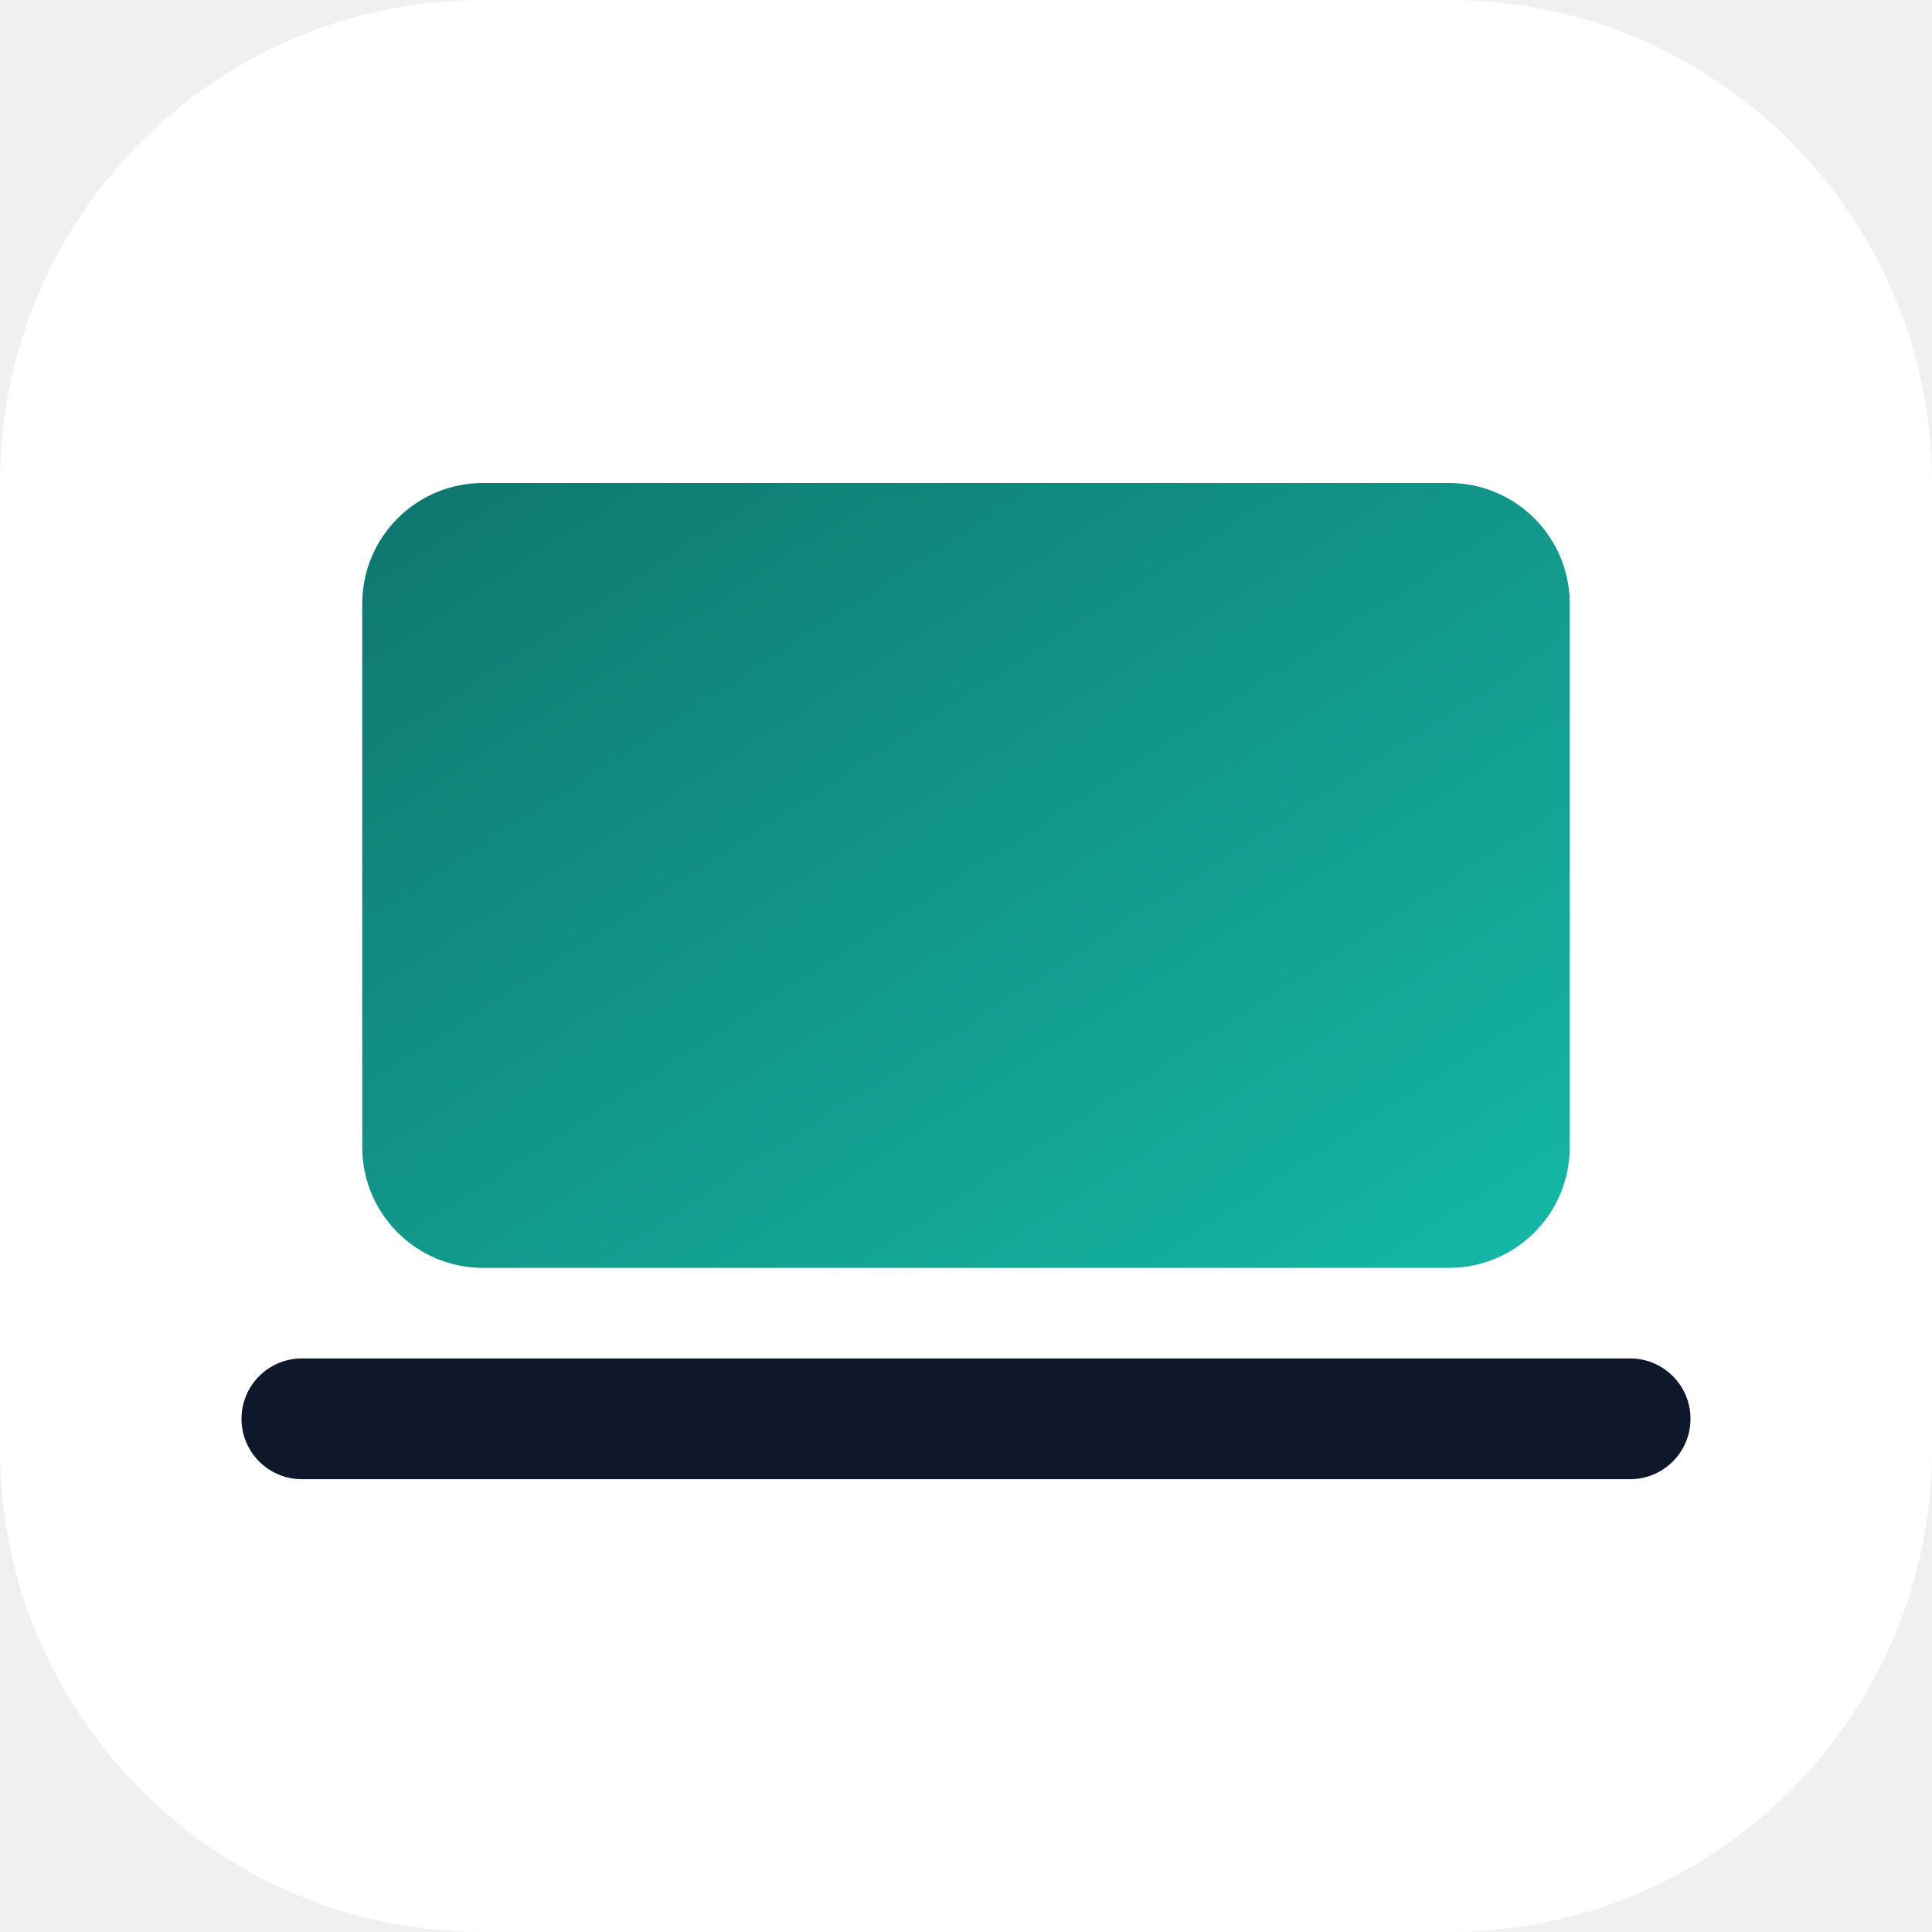
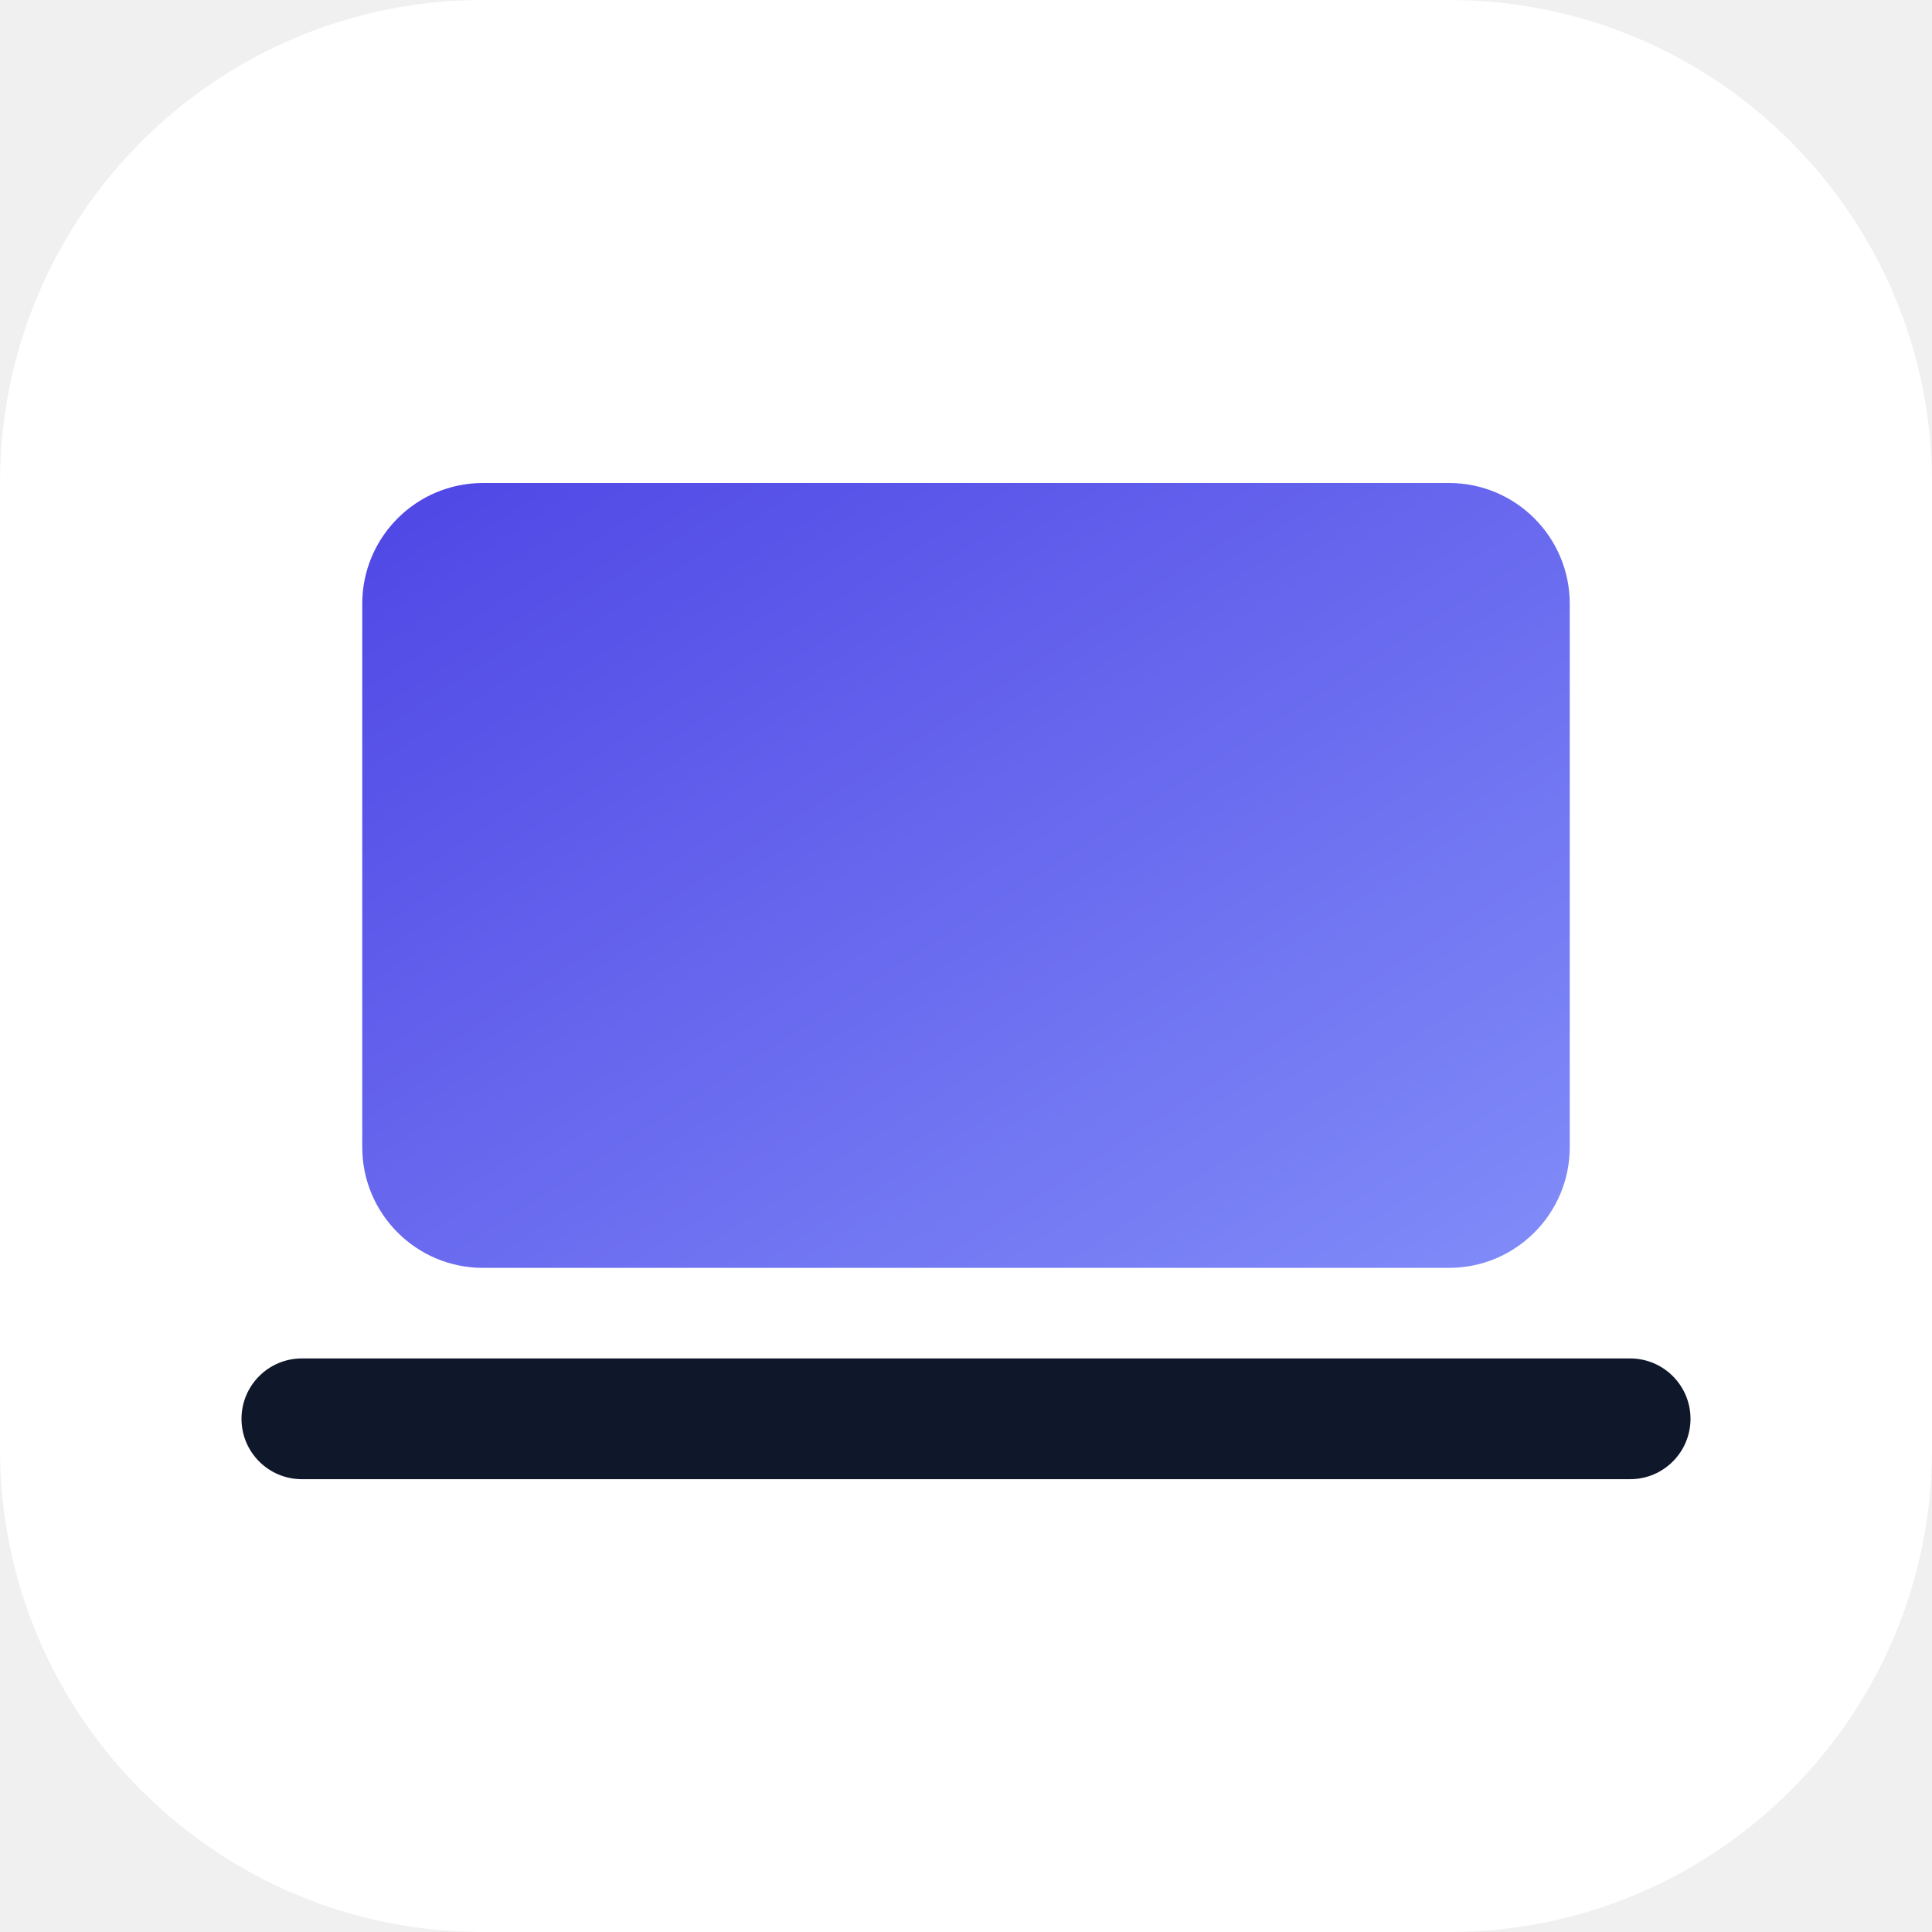
<svg xmlns="http://www.w3.org/2000/svg" viewBox="0 0 64 64">
  <defs>
    <linearGradient id="g" x1="0" y1="0" x2="1" y2="1">
-       <stop offset="0" stop-color="#0f766e" />
-       <stop offset="1" stop-color="#14b8a6" />
+       <stop offset="0" stop-color="#4f46e5" />
+       <stop offset="1" stop-color="#818cf8" />
    </linearGradient>
  </defs>
  <rect width="64" height="64" rx="16" fill="#ffffff" />
  <rect x="12" y="16" width="40" height="26" rx="4" fill="url(#g)" />
  <rect x="8" y="45" width="48" height="4" rx="2" fill="#0f172a" />
</svg>
